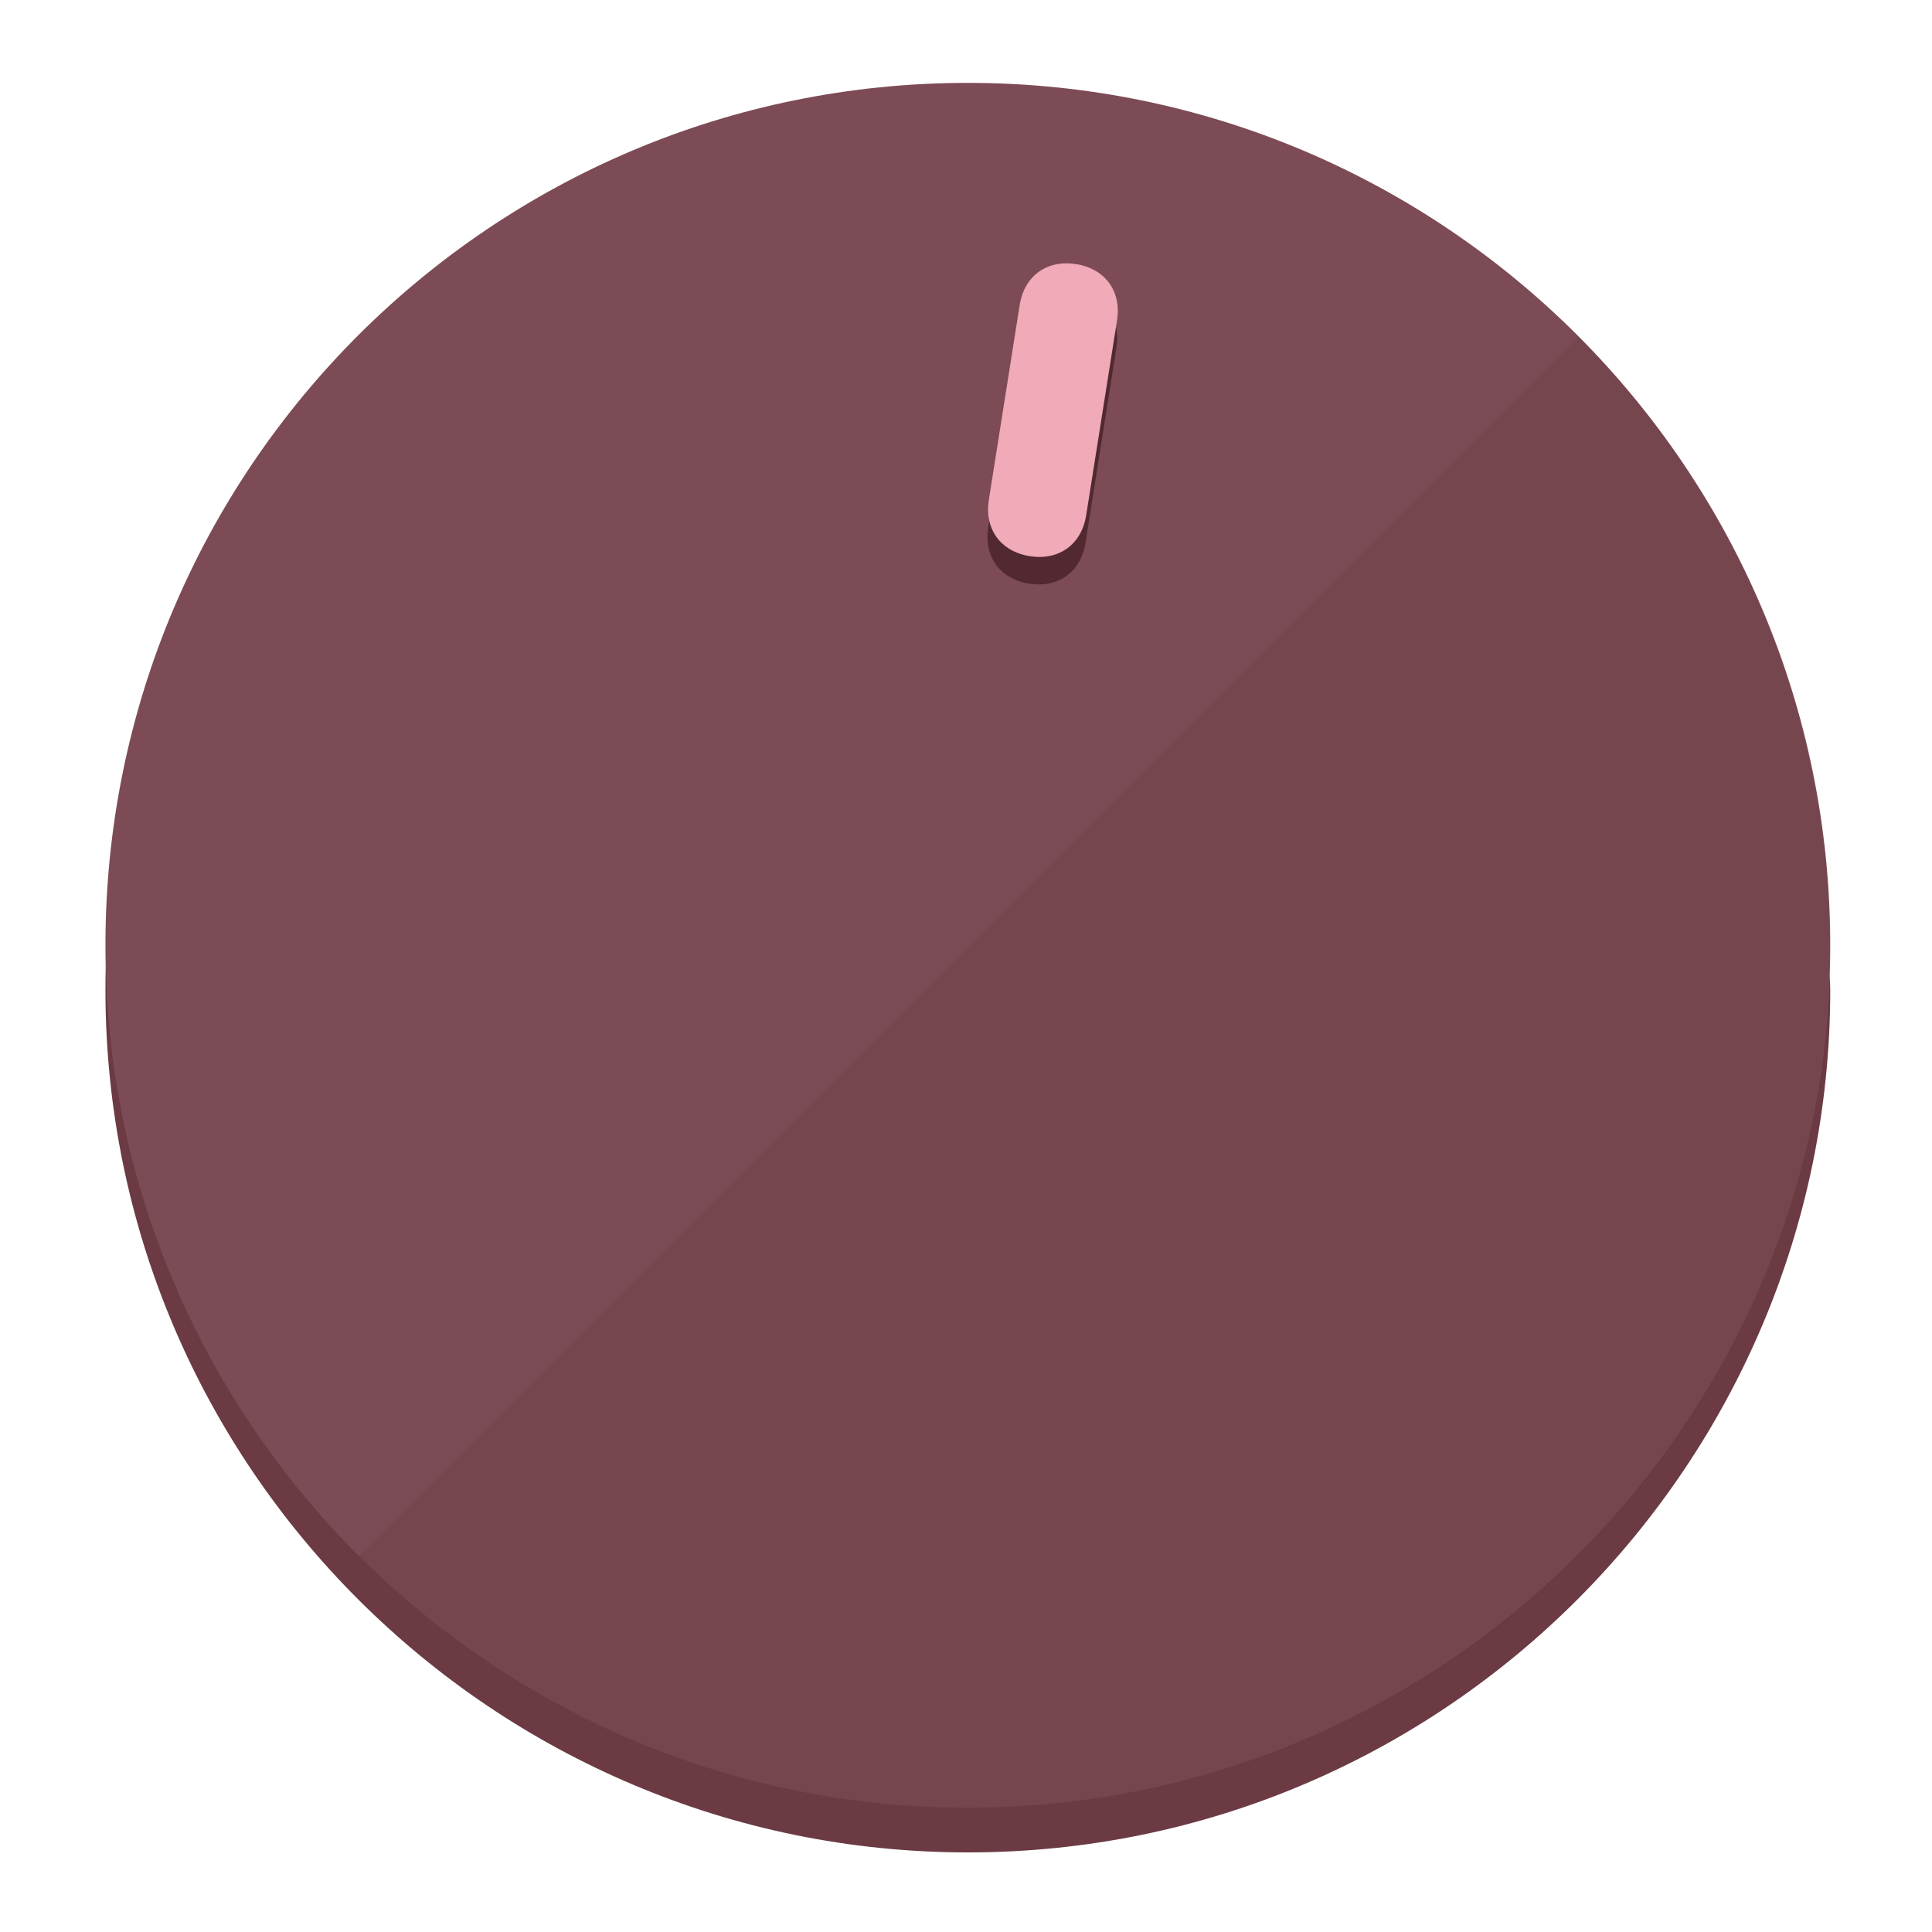
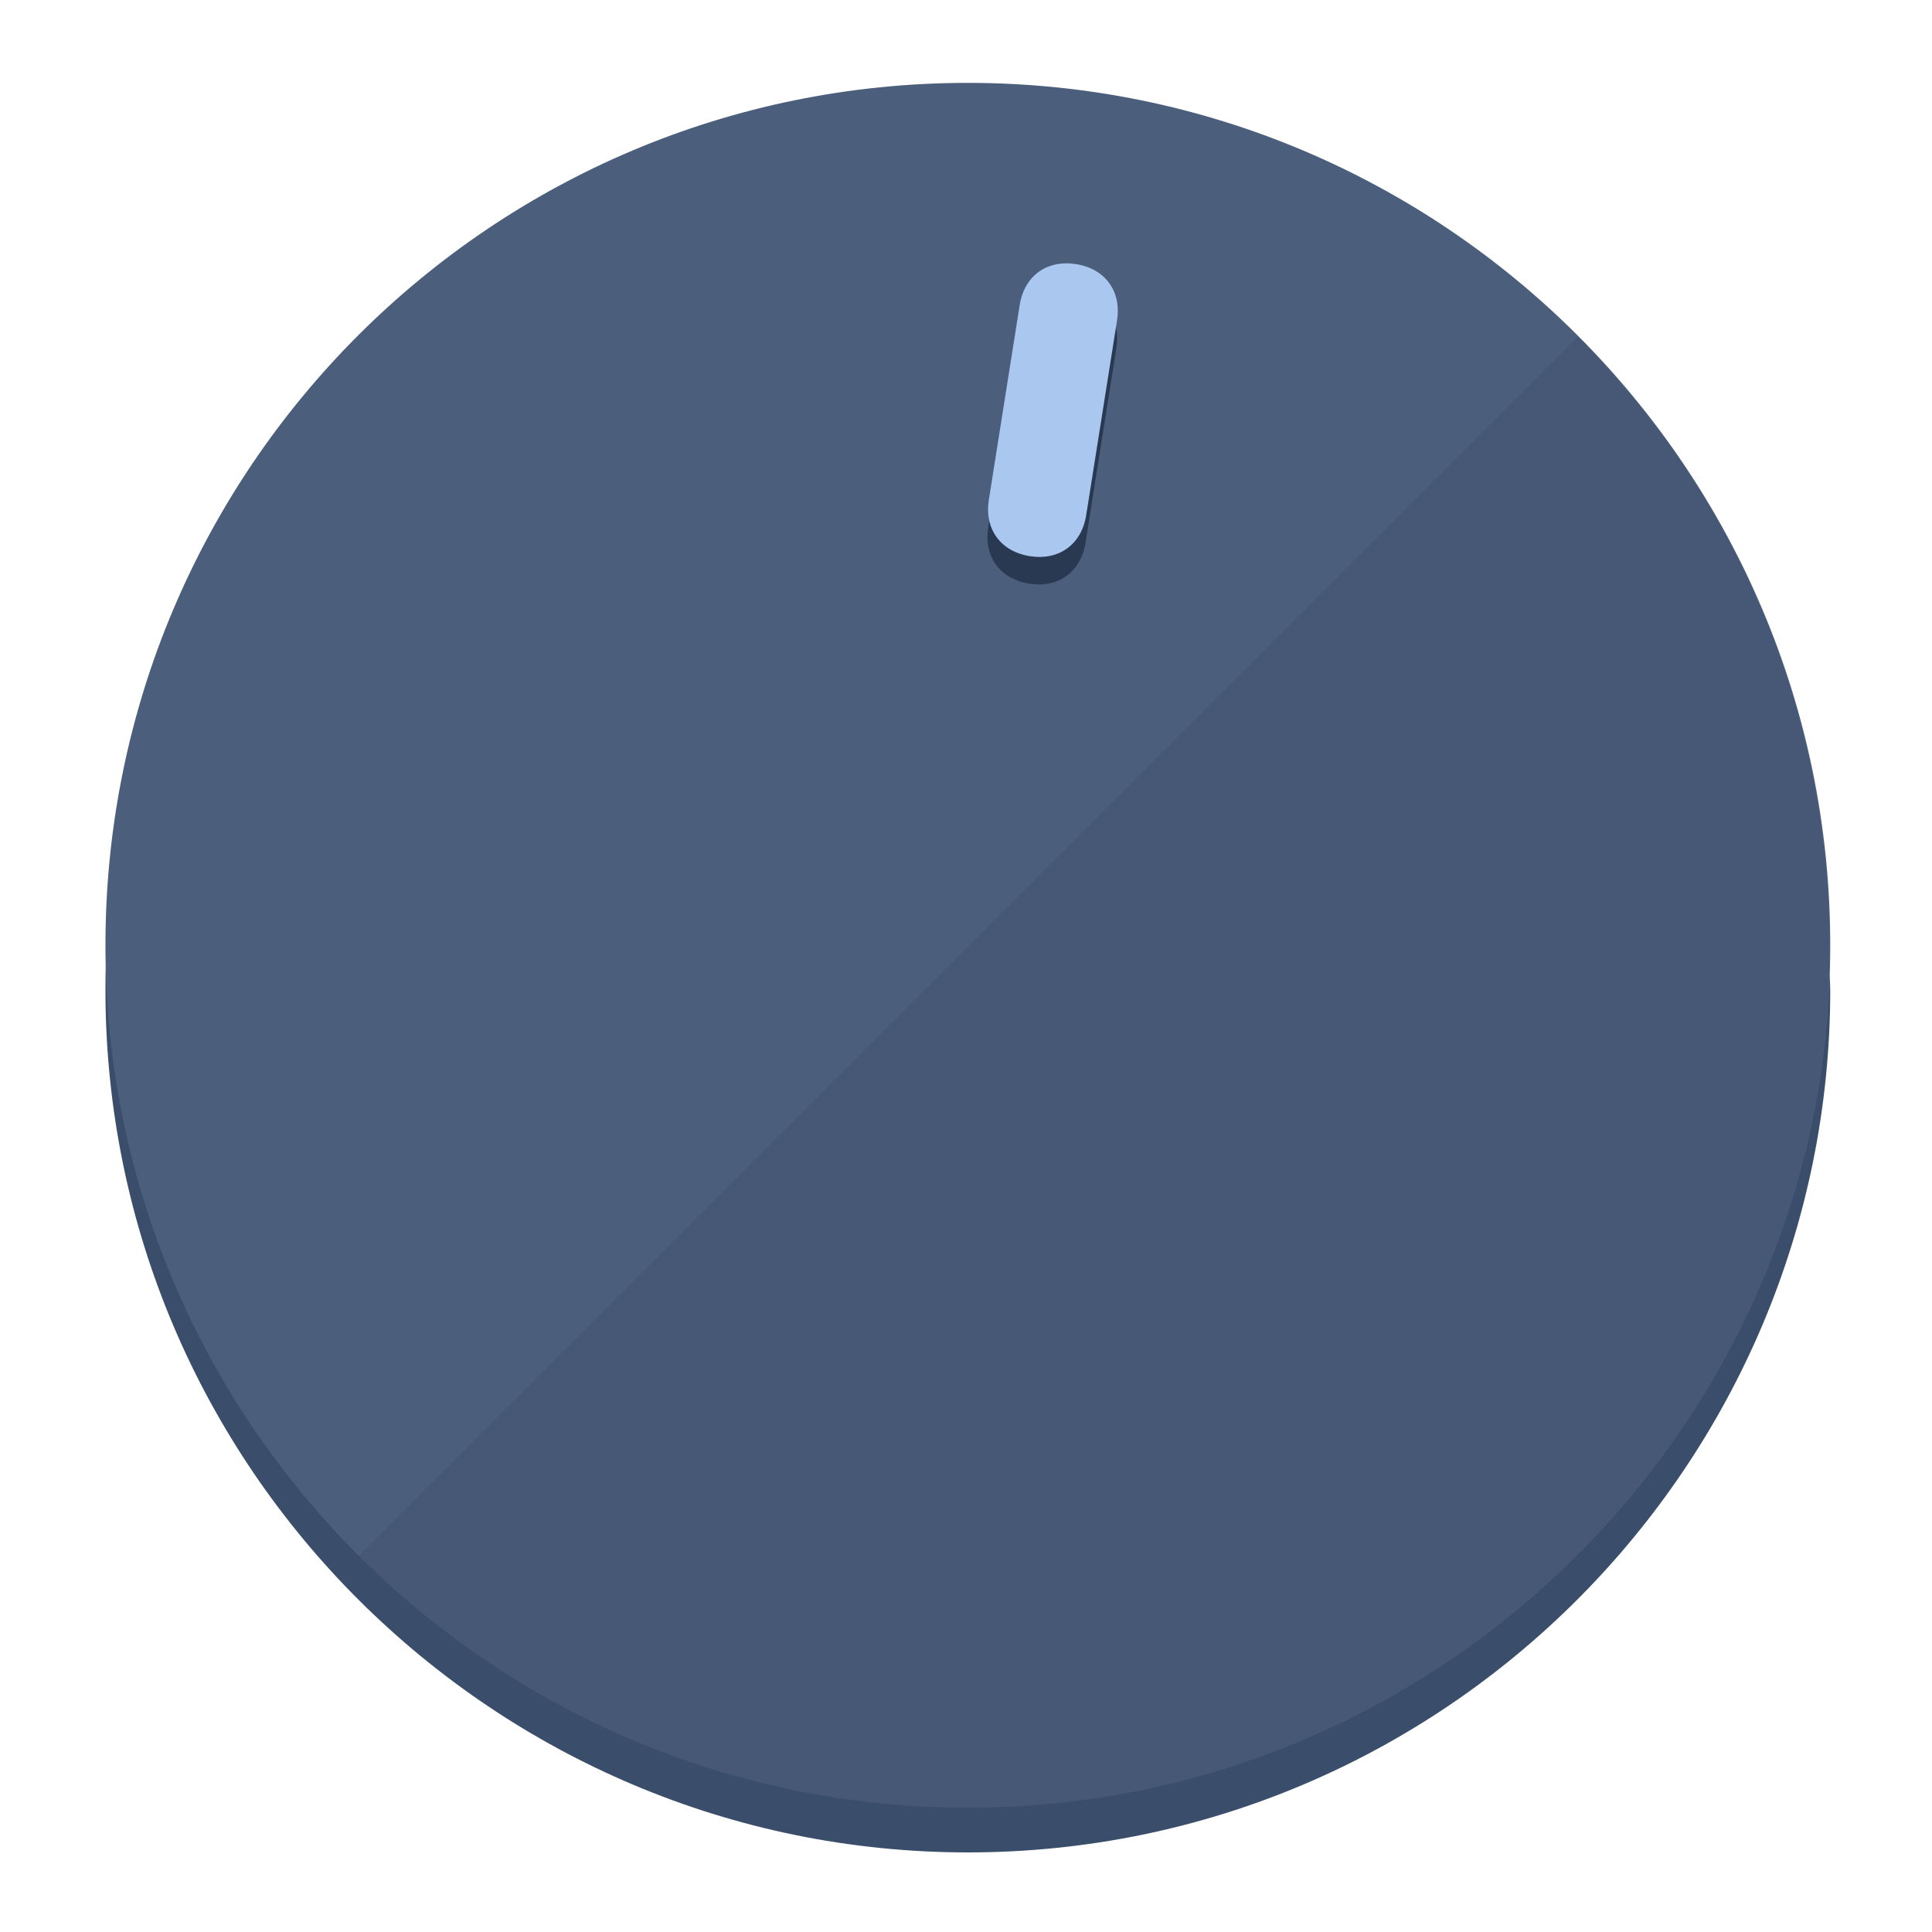
<svg xmlns="http://www.w3.org/2000/svg" height="120px" width="120px" version="1.1" id="Layer_1" viewBox="0 0 496.8 496.8" xml:space="preserve">
  <defs id="defs23" />
  <g id="g3158">
-     <path style="display:inline;fill:#6B3A43;fill-opacity:1;stroke-width:1.584" d="m 248.875,445.92 c 116.582,0 212.89,-91.238 220.493,-205.286 0,5.069 1.267,8.87 1.267,13.939 0,121.651 -98.842,221.76 -221.76,221.76 -121.651,0 -221.76,-98.842 -221.76,-221.76 0,-5.069 0,-8.87 1.267,-13.939 7.603,114.048 103.91,205.286 220.493,205.286 z" id="path8" />
-     <circle style="display:inline;fill:#7D4B55;fill-opacity:1;stroke-width:1.584" cx="248.875" cy="243.071" r="221.76" id="circle12" />
-     <path style="display:inline;fill:#522931;fill-opacity:0.154;stroke-width:1.587" d="m 405.744,86.606 c 86.308,86.308 86.308,227.193 0,313.5 -86.308,86.308 -227.193,86.308 -313.5,0" id="path14" />
+     <path style="display:inline;fill:#3A4E6B;fill-opacity:1;stroke-width:1.584" d="m 248.875,445.92 c 116.582,0 212.89,-91.238 220.493,-205.286 0,5.069 1.267,8.87 1.267,13.939 0,121.651 -98.842,221.76 -221.76,221.76 -121.651,0 -221.76,-98.842 -221.76,-221.76 0,-5.069 0,-8.87 1.267,-13.939 7.603,114.048 103.91,205.286 220.493,205.286 z" id="path8" />
+     <circle style="display:inline;fill:#4B5F7D;fill-opacity:1;stroke-width:1.584" cx="248.875" cy="243.071" r="221.76" id="circle12" />
+     <path style="display:inline;fill:#293952;fill-opacity:0.154;stroke-width:1.587" d="m 405.744,86.606 c 86.308,86.308 86.308,227.193 0,313.5 -86.308,86.308 -227.193,86.308 -313.5,0" id="path14" />
  </g>
  <g id="g3198">
    <circle style="display:none;fill:#000000;fill-opacity:0;stroke-width:1.584" cx="283.513" cy="201.714" r="221.76" id="circle12-3" transform="rotate(9)" />
-     <path style="display:inline;fill:#522931;fill-opacity:1;stroke-width:1.584" d="m 279.14,139.552 c -1.189,7.51 -6.989,11.723 -14.498,10.534 v 0 c -7.51,-1.189 -11.723,-6.989 -10.534,-14.498 l 7.929,-50.064 c 1.189,-7.51 6.989,-11.723 14.498,-10.534 v 0 c 7.51,1.189 11.723,6.989 10.534,14.498 z" id="path3789" />
-     <path style="display:inline;fill:#F0AAB8;stroke-width:1.584" d="m 279.307,132.48 c -1.189,7.51 -6.989,11.723 -14.498,10.534 v 0 c -7.51,-1.189 -11.723,-6.989 -10.534,-14.498 l 7.929,-50.064 c 1.189,-7.51 6.989,-11.723 14.498,-10.534 v 0 c 7.51,1.189 11.723,6.989 10.534,14.498 z" id="path915" />
+     <path style="display:inline;fill:#293952;fill-opacity:1;stroke-width:1.584" d="m 279.14,139.552 c -1.189,7.51 -6.989,11.723 -14.498,10.534 v 0 c -7.51,-1.189 -11.723,-6.989 -10.534,-14.498 l 7.929,-50.064 c 1.189,-7.51 6.989,-11.723 14.498,-10.534 v 0 c 7.51,1.189 11.723,6.989 10.534,14.498 z" id="path3789" />
+     <path style="display:inline;fill:#AAC7F0;stroke-width:1.584" d="m 279.307,132.48 c -1.189,7.51 -6.989,11.723 -14.498,10.534 v 0 c -7.51,-1.189 -11.723,-6.989 -10.534,-14.498 l 7.929,-50.064 c 1.189,-7.51 6.989,-11.723 14.498,-10.534 v 0 c 7.51,1.189 11.723,6.989 10.534,14.498 z" id="path915" />
  </g>
</svg>
